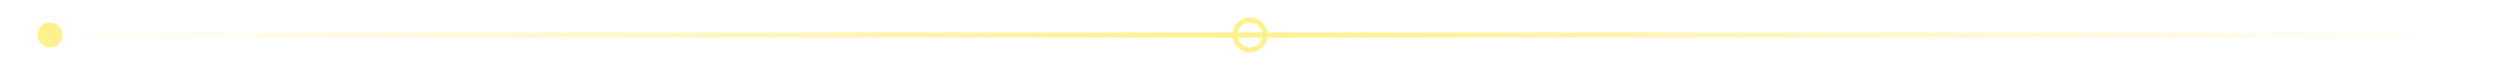
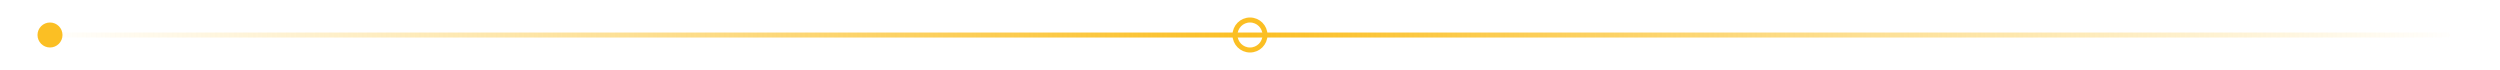
<svg xmlns="http://www.w3.org/2000/svg" width="1000" height="28" viewBox="0 0 1000 28" role="presentation">
  <defs>
    <linearGradient id="l" x1="0" x2="1">
-       <stop offset="0" stop-color="#fef08a" stop-opacity="0" />
-       <stop offset=".5" stop-color="#fef08a" />
-       <stop offset="1" stop-color="#fef08a" stop-opacity="0" />
+       <stop offset="0" stop-color="#fbbf24" stop-opacity="0" />
+       <stop offset=".5" stop-color="#fbbf24" />
+       <stop offset="1" stop-color="#fbbf24" stop-opacity="0" />
    </linearGradient>
  </defs>
  <rect x="20" y="13" width="960" height="2" rx="1" fill="url(#l)" />
-   <circle cx="20" cy="14" r="5" fill="#fef08a">
+   <circle cx="20" cy="14" r="5" fill="#fbbf24">
    <animate attributeName="cx" values="20;980;20" dur="7s" repeatCount="indefinite" />
    <animate attributeName="opacity" values=".2;1;.2" dur="7s" repeatCount="indefinite" />
  </circle>
-   <circle cx="500" cy="14" r="6" fill="none" stroke="#fef08a" stroke-width="2">
+   <circle cx="500" cy="14" r="6" fill="none" stroke="#fbbf24" stroke-width="2">
    <animate attributeName="r" values="4;9;4" dur="2.5s" repeatCount="indefinite" />
  </circle>
</svg>
